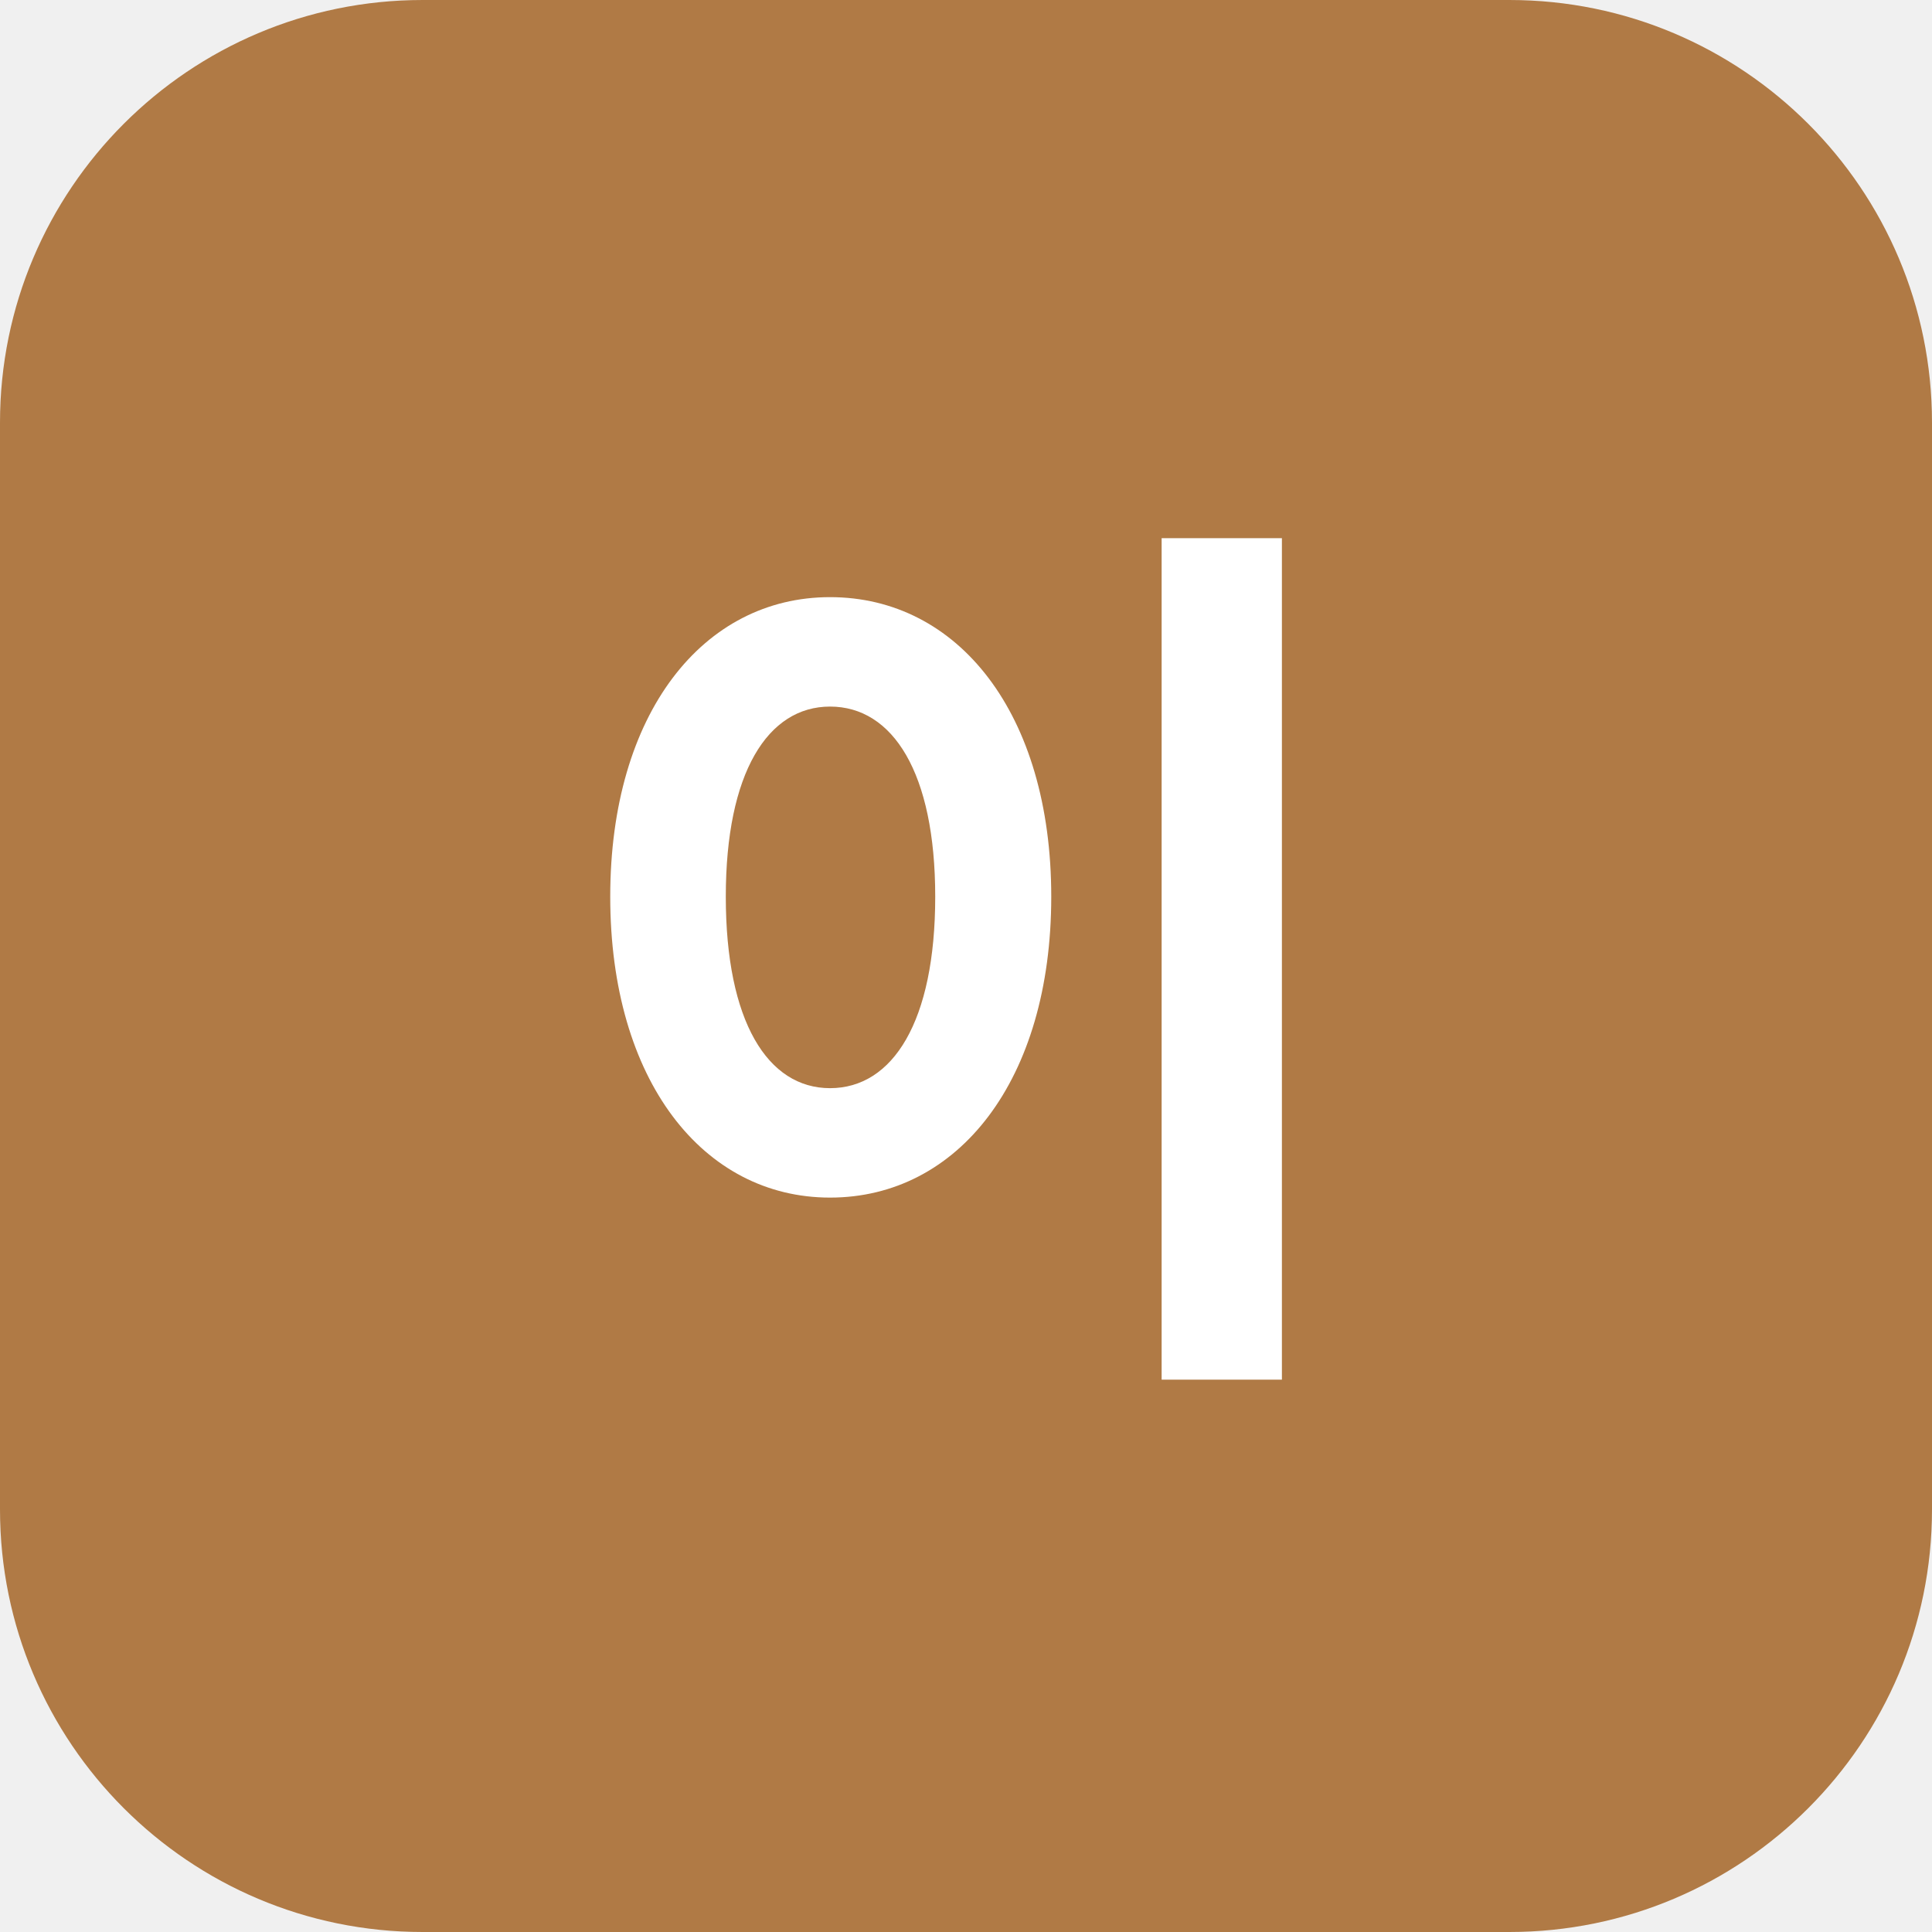
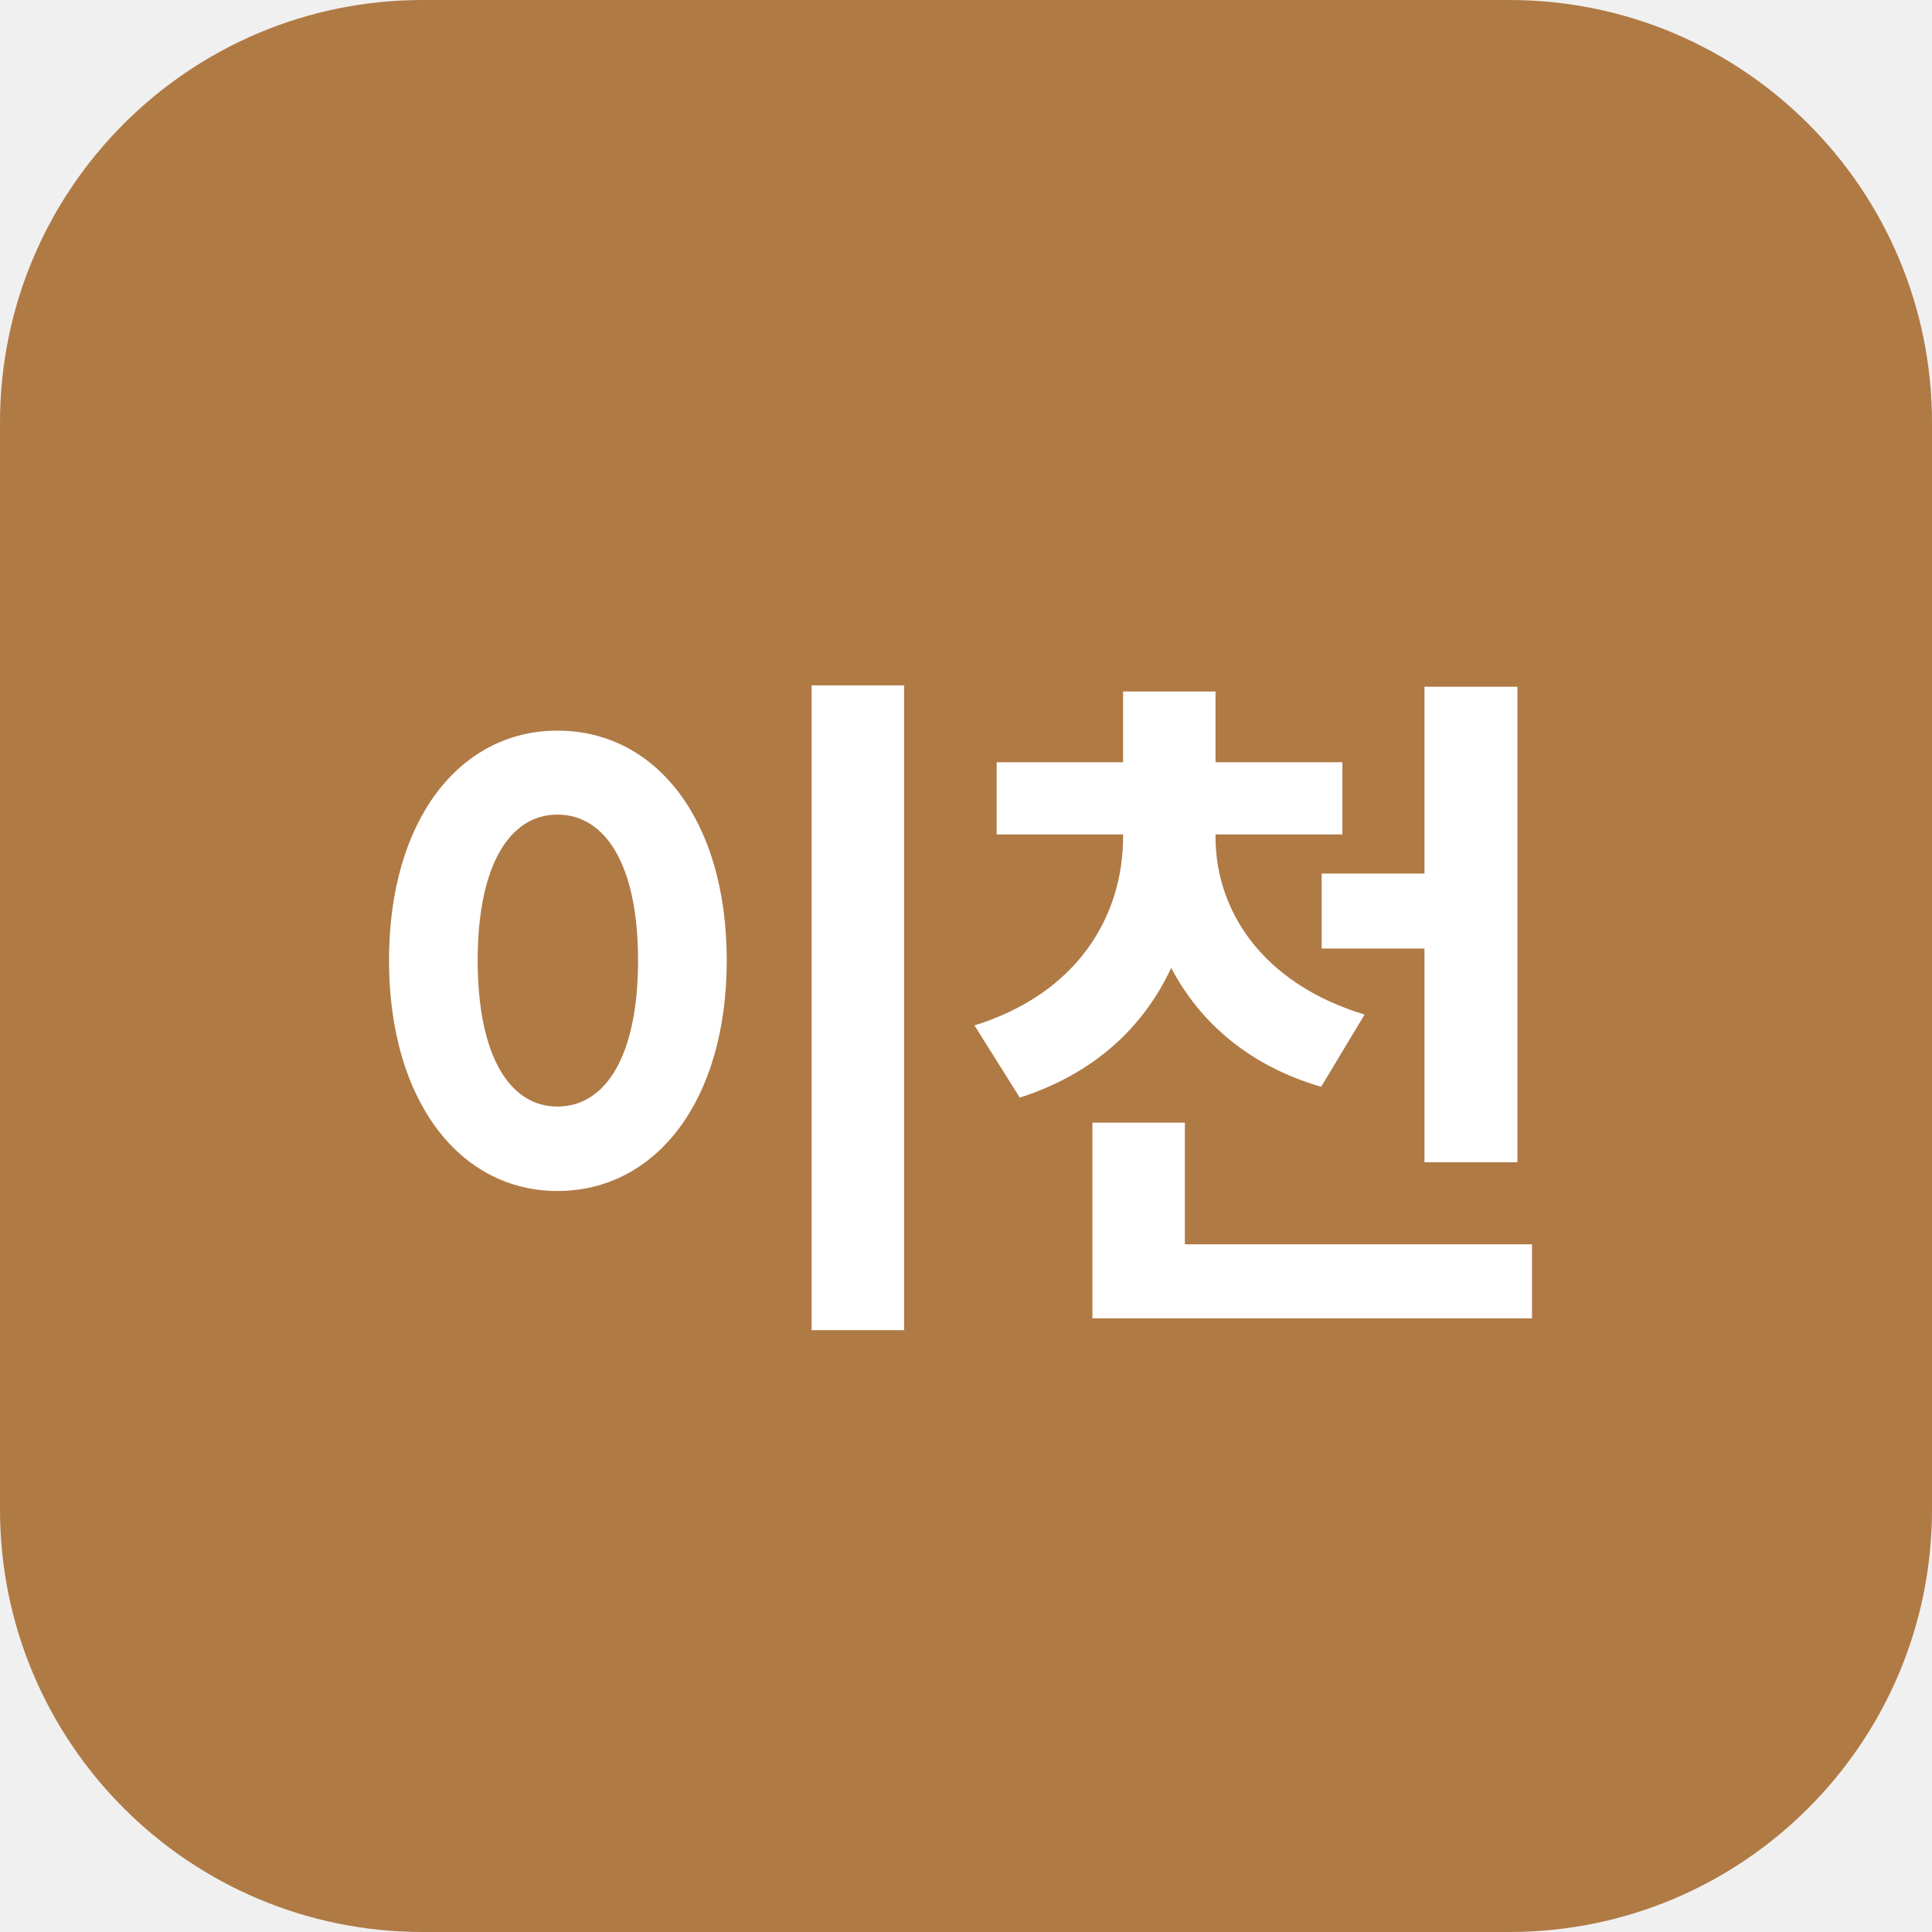
<svg xmlns="http://www.w3.org/2000/svg" viewBox="0 0 64 64">
  <rect width="64" height="64" rx="14" fill="#b07a45" />
-   <text x="32" y="43" font-family="system-ui,sans-serif" font-size="30" font-weight="700" fill="#fff" text-anchor="middle">이</text>
+   <text x="32" y="42" font-family="'Malgun Gothic','Apple SD Gothic Neo','Noto Sans KR',sans-serif" font-size="23" font-weight="700" letter-spacing="-1" fill="#fff" text-anchor="middle">이천</text>
</svg>
